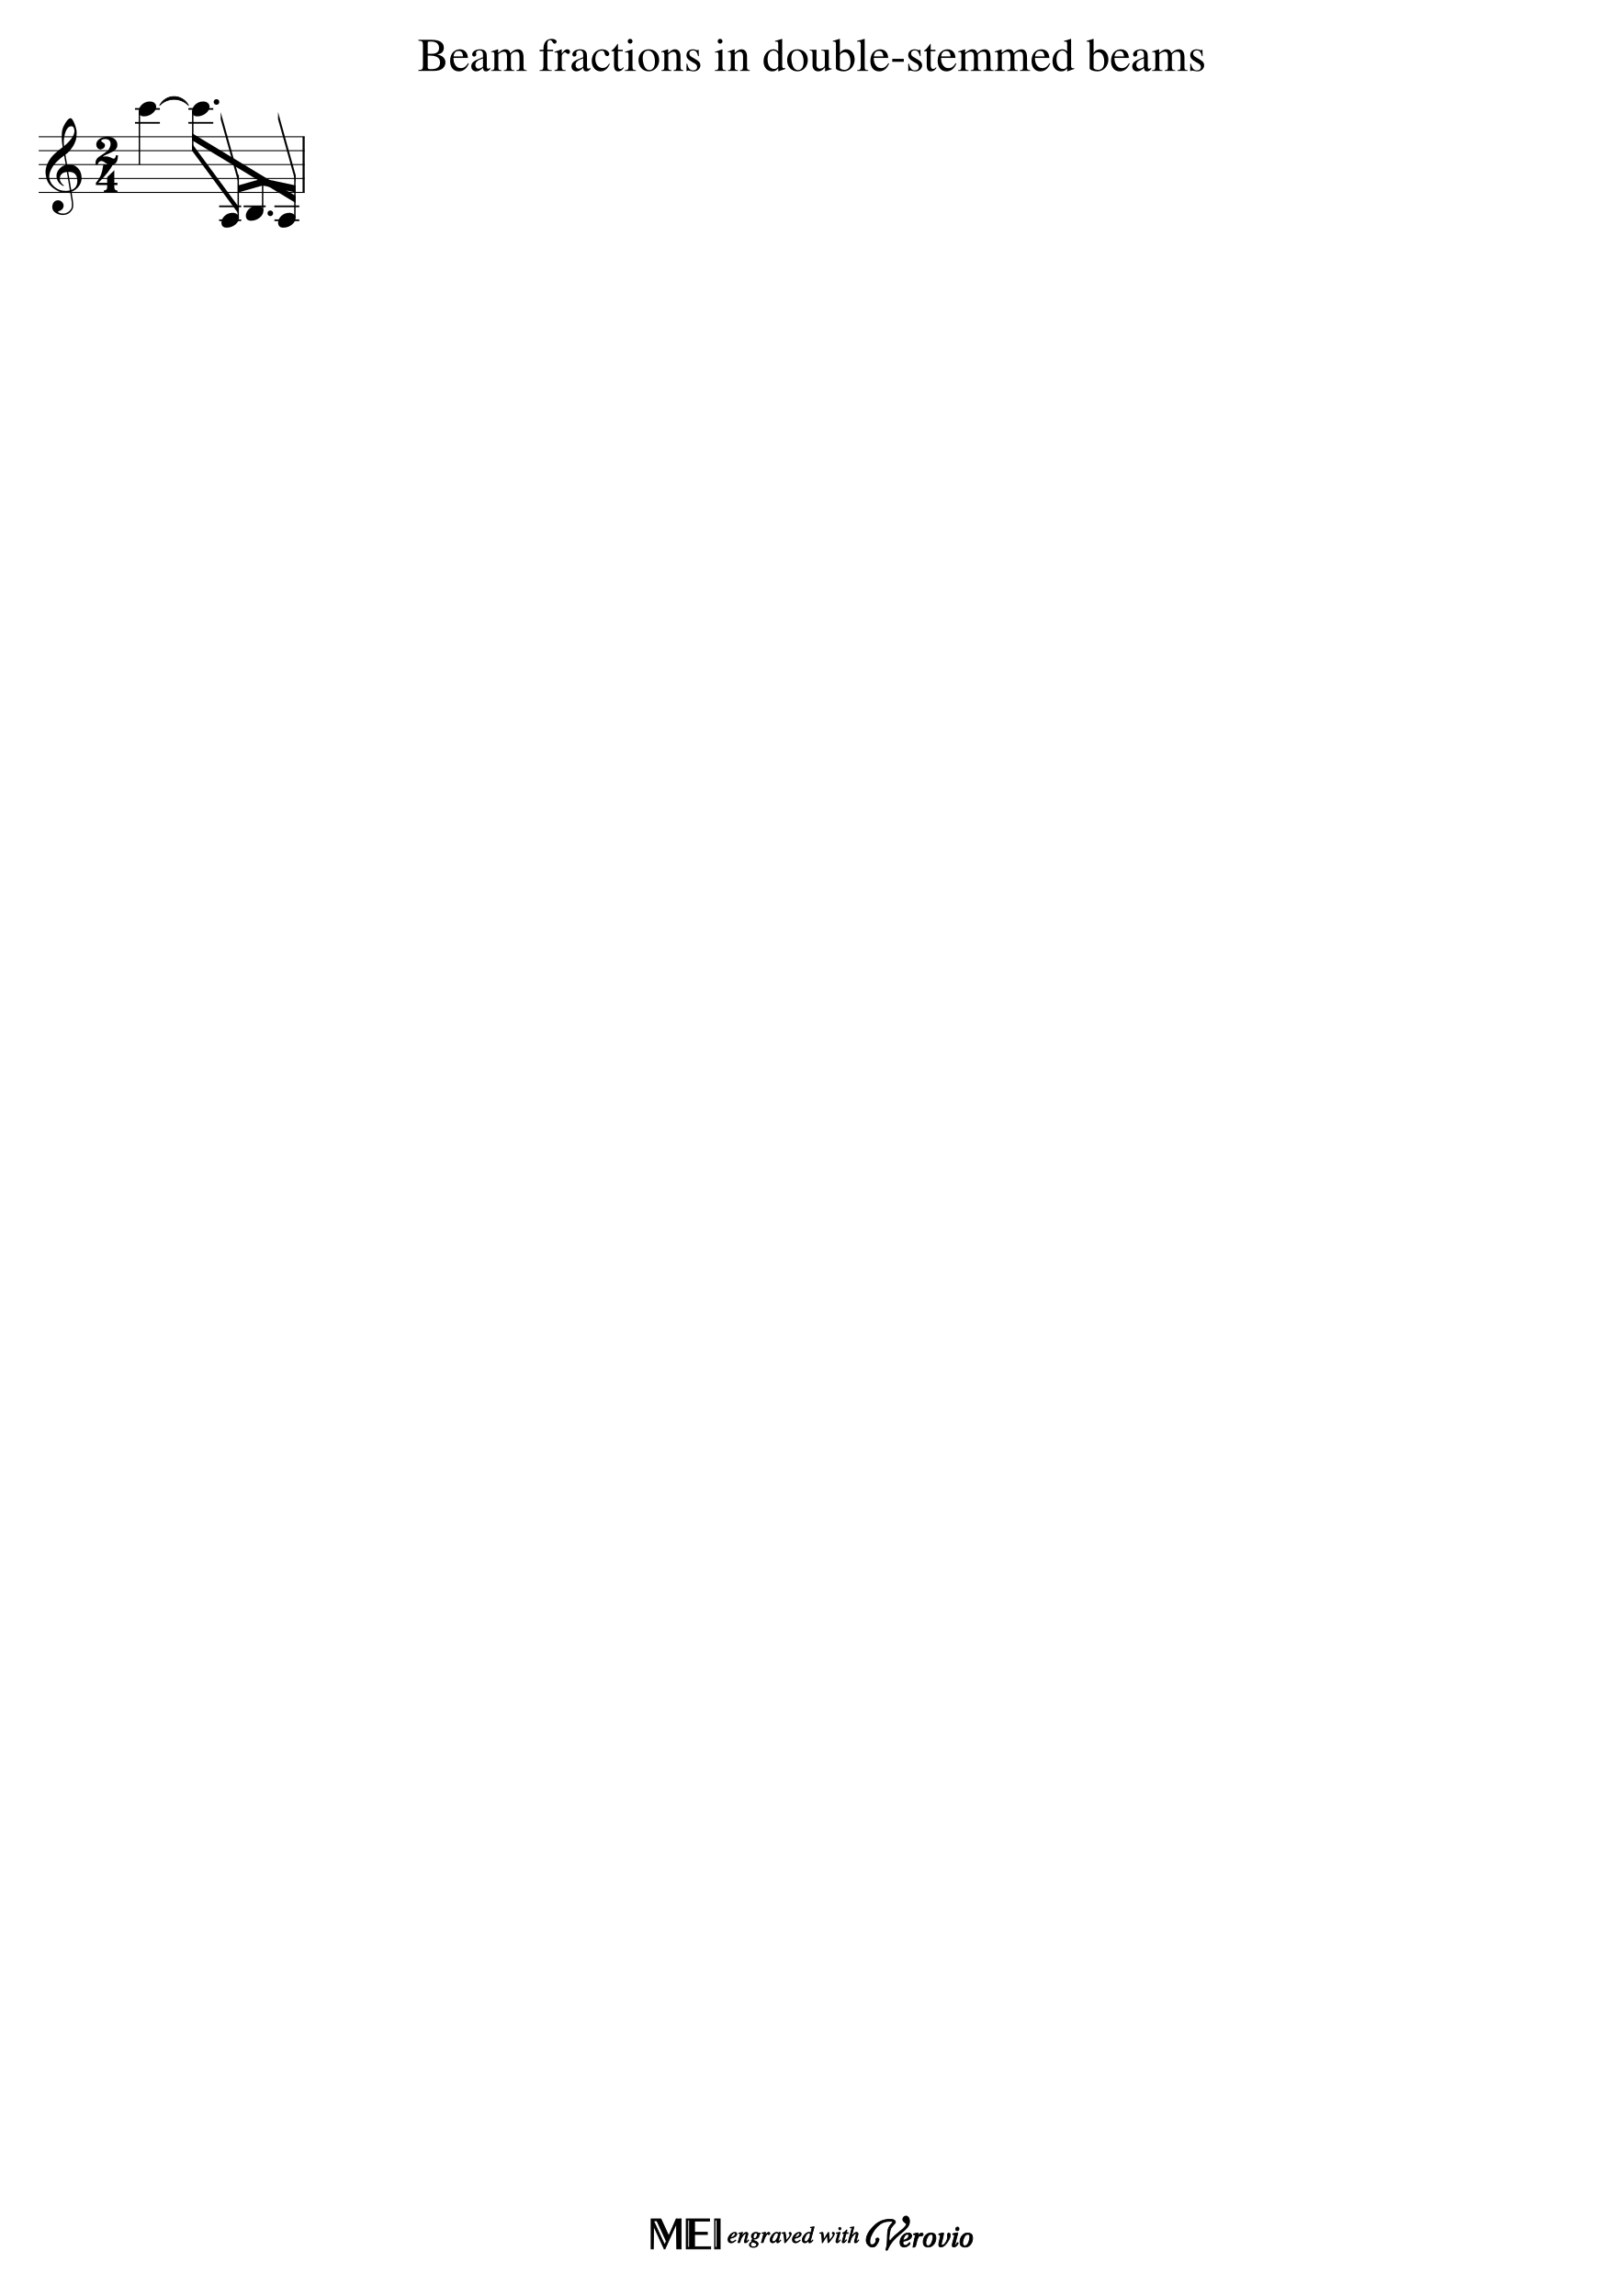
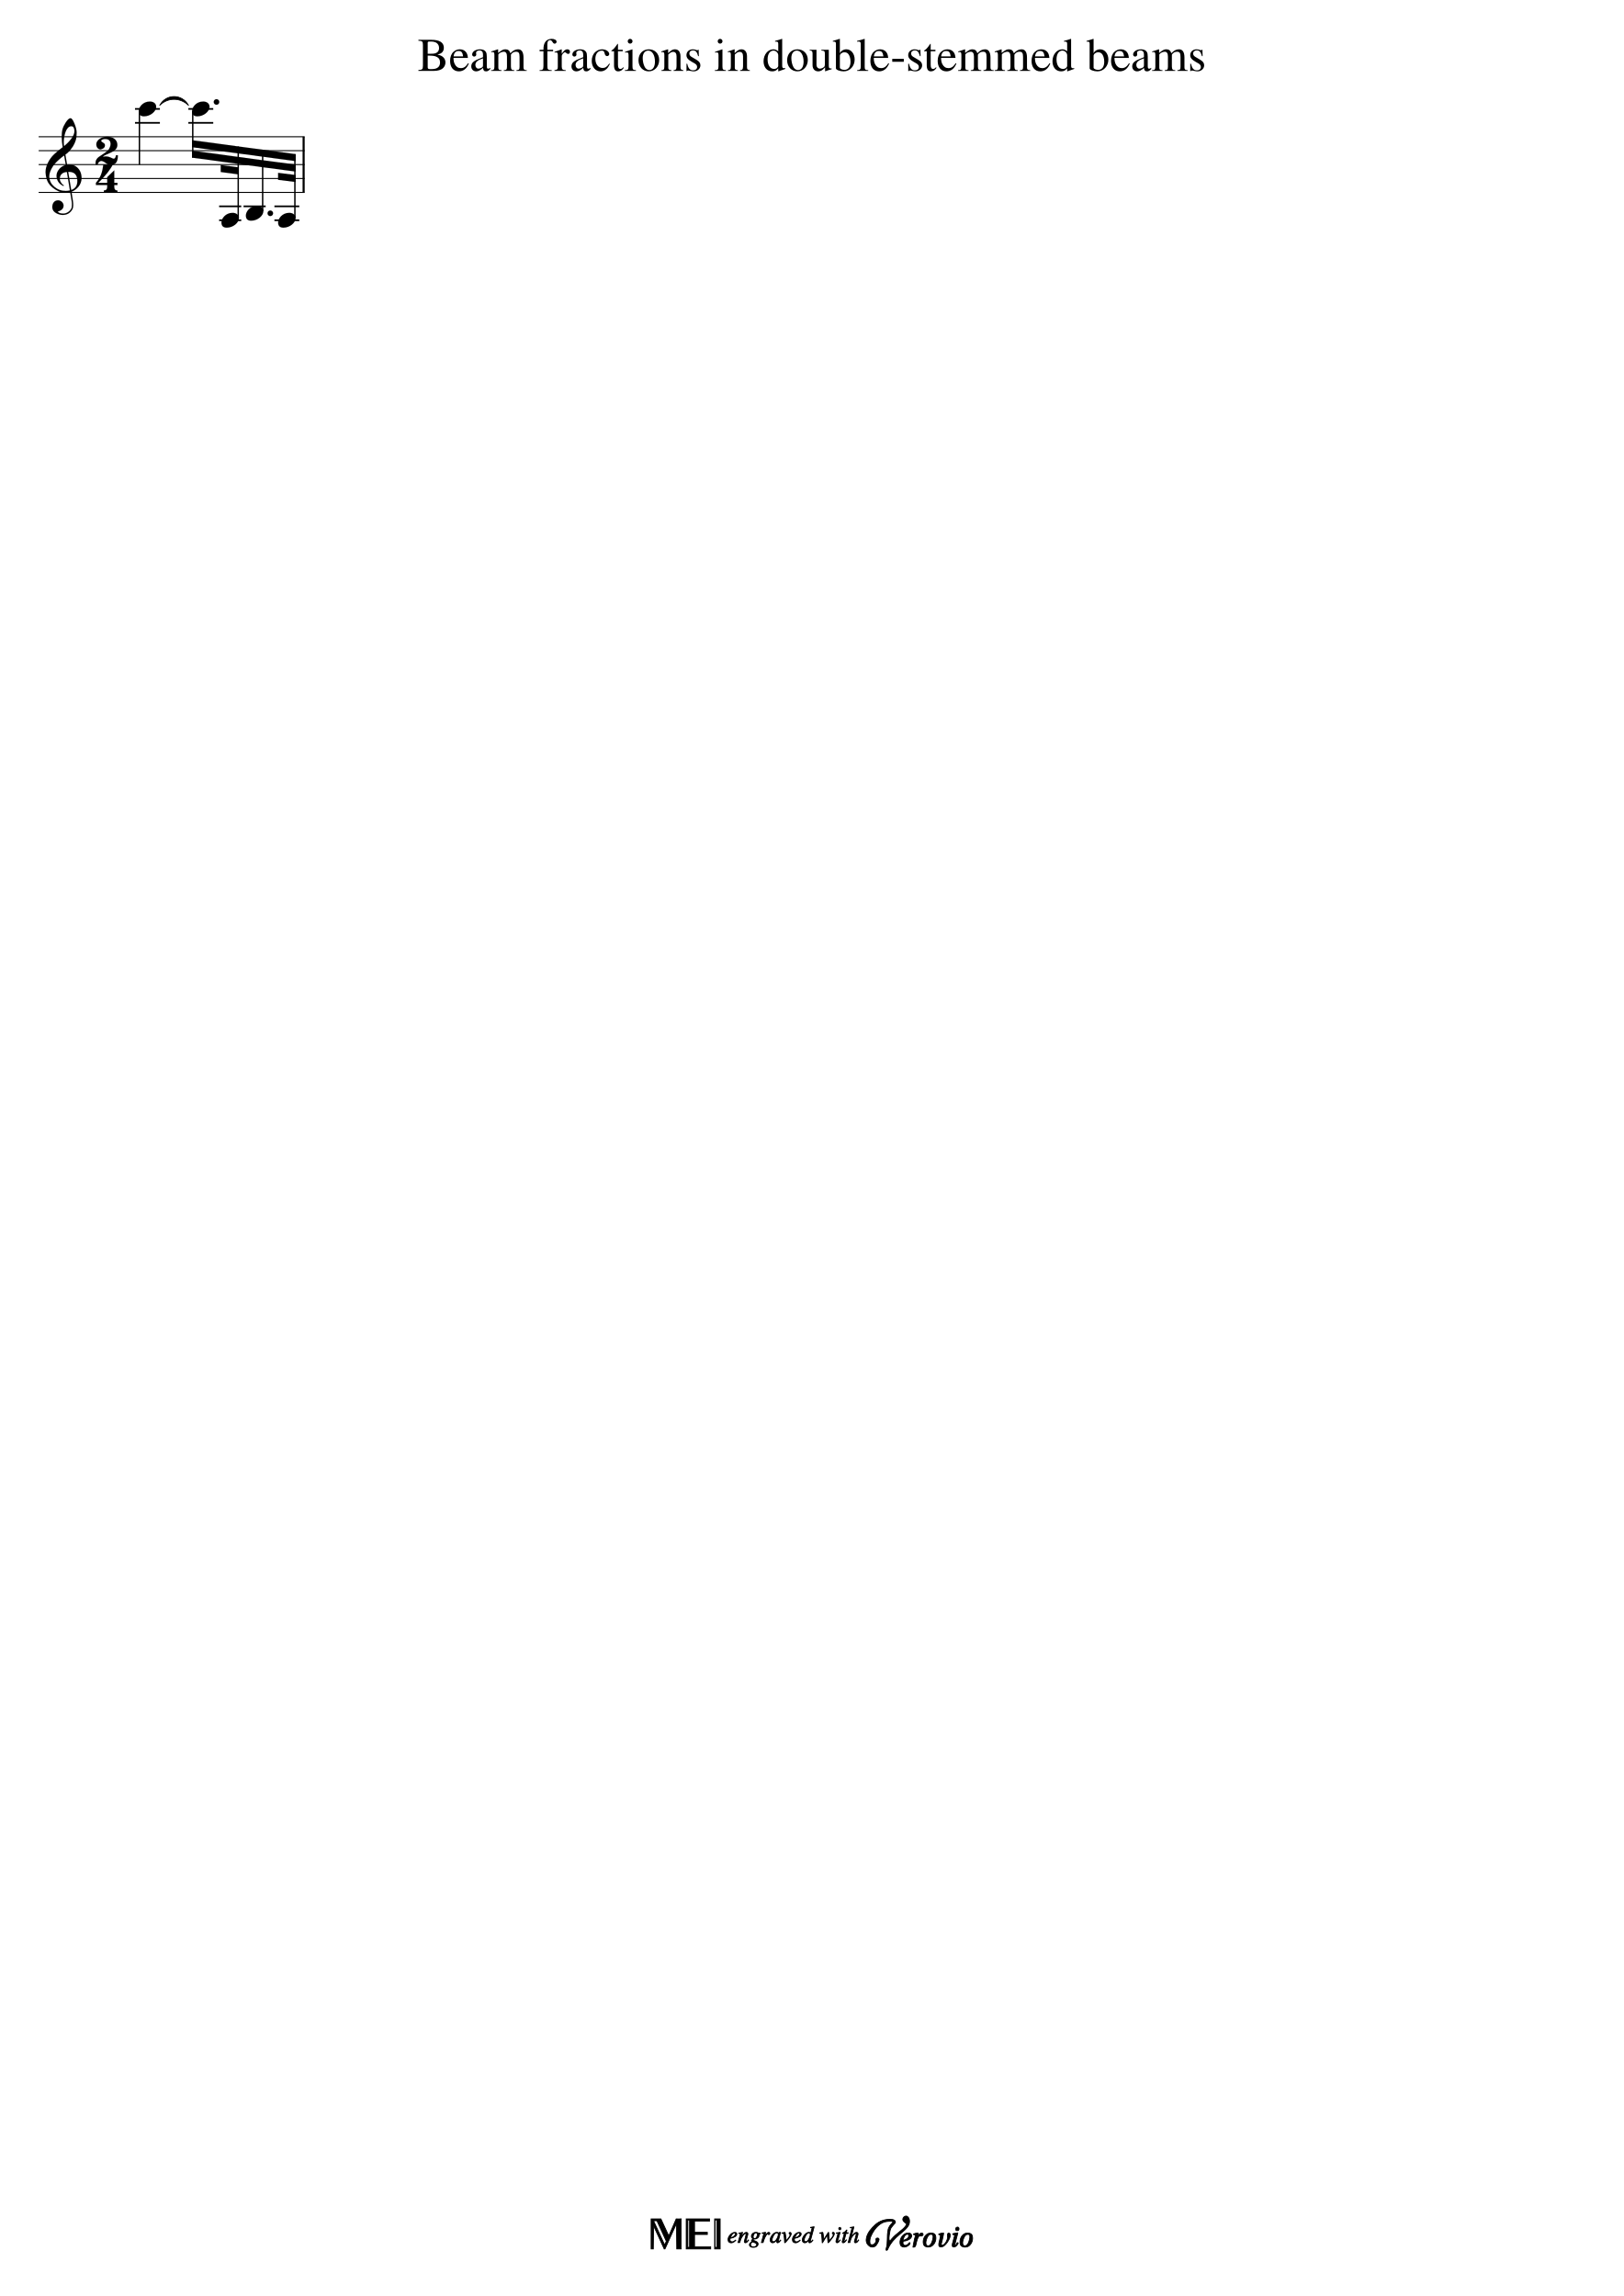
<svg xmlns="http://www.w3.org/2000/svg" xmlns:xlink="http://www.w3.org/1999/xlink" width="2100px" height="2970px" version="1.1" overflow="visible" id="docid">
  <defs>
    <g id="E050-docid">
      <path transform="scale(1,-1)" d="M441 -245c-23 -4 -48 -6 -76 -6c-59 0 -102 7 -130 20c-88 42 -150 93 -187 154c-26 44 -43 103 -48 176c0 6 -1 13 -1 19c0 54 15 111 45 170c29 57 65 106 110 148s96 85 153 127c-3 16 -8 46 -13 92c-4 43 -5 73 -5 89c0 117 16 172 69 257c34 54 64 82 89 82 c21 0 43 -30 69 -92s39 -115 41 -159v-15c0 -109 -21 -162 -67 -241c-13 -20 -63 -90 -98 -118c-13 -9 -25 -19 -37 -29l31 -181c8 1 18 2 28 2c58 0 102 -12 133 -35c59 -43 92 -104 98 -184c1 -7 1 -15 1 -22c0 -123 -87 -209 -181 -248c8 -57 17 -110 25 -162 c5 -31 6 -58 6 -80c0 -30 -5 -53 -14 -70c-35 -64 -88 -99 -158 -103c-5 0 -11 -1 -16 -1c-37 0 -72 10 -108 27c-50 24 -77 59 -80 105v11c0 29 7 55 20 76c18 28 45 42 79 44h6c49 0 93 -42 97 -87v-9c0 -51 -34 -86 -105 -106c17 -24 51 -36 102 -36c62 0 116 43 140 85 c9 16 13 41 13 74c0 20 -1 42 -5 67c-8 53 -18 106 -26 159zM461 939c-95 0 -135 -175 -135 -286c0 -24 2 -48 5 -71c50 39 92 82 127 128c40 53 60 100 60 140v8c-4 53 -22 81 -55 81h-2zM406 119l54 -326c73 25 110 78 110 161c0 7 0 15 -1 23c-7 95 -57 142 -151 142h-12 zM382 117c-72 -2 -128 -47 -128 -120v-7c2 -46 43 -99 75 -115c-3 -2 -7 -5 -10 -10c-70 33 -116 88 -123 172v11c0 68 44 126 88 159c23 17 49 29 78 36l-29 170c-21 -13 -52 -37 -92 -73c-50 -44 -86 -84 -109 -119c-45 -69 -67 -130 -67 -182v-13c5 -68 35 -127 93 -176 s125 -73 203 -73c25 0 50 3 75 9c-19 111 -36 221 -54 331z" />
    </g>
    <g id="E082-docid">
      <path transform="scale(1,-1)" d="M124 -185c-18 0 -55 -14 -65 -65h-36l-3 30c0 25 6 45 18 63c11 19 22 30 39 43l121 82l37 29c15 11 27 29 38 54c12 24 18 47 18 70c0 40 -19 88 -94 88c-25 0 -32 0 -50 -8c-14 -5 -23 -12 -26 -22c3 -9 7 -15 10 -18l24 -17c12 -7 17 -11 27 -21c5 -7 7 -16 7 -27 c0 -12 0 -57 -79 -74c-30 0 -76 26 -76 94c0 66 81 135 197 135c72 0 181 -32 181 -150c0 -53 -32 -95 -113 -133l-91 -41c-26 -11 -45 -23 -57 -37l49 7c84 0 115 -41 148 -41c20 0 33 20 39 61h35c0 -152 -68 -168 -114 -168c-17 0 -65 0 -79 7h10l-28 17 c-49 37 -69 40 -87 42z" />
    </g>
    <g id="E084-docid">
      <path transform="scale(1,-1)" d="M20 -78c84 97 114 180 134 329h170c-13 -32 -82 -132 -99 -151l-84 -97c-33 -36 -59 -63 -80 -81h162v102l127 123v-225h57v-39h-57v-34c0 -43 19 -65 57 -65v-34h-244v36c48 0 60 26 60 70v27h-203v39z" />
    </g>
    <g id="E0A4-docid">
      <path transform="scale(1,-1)" d="M0 -39c0 68 73 172 200 172c66 0 114 -37 114 -95c0 -84 -106 -171 -218 -171c-64 0 -96 30 -96 94z" />
    </g>
  </defs>
  <style type="text/css">#docid g.ending, #docid g.fing, #docid g.reh, #docid g.tempo {font-weight:bold;}#docid g.dir, #docid g.dynam, #docid g.mNum {font-style:italic;}#docid g.label {font-weight:normal;}#docid ellipse, #docid path, #docid polygon, #docid polyline, #docid rect {stroke:currentColor}</style>
  <svg class="definition-scale" color="black" font-family="Times, serif" viewBox="0 0 21000 29700">
    <g class="page-margin" transform="translate(500, 500)">
      <g id="iJ6YNS9" class="mdiv pageMilestone" />
      <g id="j6ERYJ7" class="score pageMilestone" />
      <g id="u177CCYI" class="system">
        <g id="w1TIGB6S" class="section systemMilestone" />
        <g id="n1V987CS" class="measure">
          <g id="o1RTEB7A" class="staff">
            <path d="M0 1269 L3440 1269" stroke-width="13" />
            <path d="M0 1449 L3440 1449" stroke-width="13" />
            <path d="M0 1629 L3440 1629" stroke-width="13" />
            <path d="M0 1809 L3440 1809" stroke-width="13" />
            <path d="M0 1989 L3440 1989" stroke-width="13" />
            <g id="u1YUNY77" class="clef">
              <use xlink:href="#E050-docid" transform="translate(90, 1809) scale(0.72, 0.72)" />
            </g>
            <g id="w3VKWOU" class="keySig" />
            <g id="y1POYW2J" class="meterSig">
              <use xlink:href="#E082-docid" transform="translate(721, 1449) scale(0.72, 0.72)" />
              <use xlink:href="#E084-docid" transform="translate(726, 1809) scale(0.72, 0.72)" />
            </g>
            <g class="ledgerLines above">
              <path d="M1246 1089 L1568 1089" stroke-width="22" />
              <path d="M1936 1089 L2258 1089" stroke-width="22" />
              <path d="M1246 909 L1568 909" stroke-width="22" />
              <path d="M1936 909 L2258 909" stroke-width="22" />
            </g>
            <g class="ledgerLines below">
              <path d="M2334 2169 L2620 2169" stroke-width="22" />
              <path d="M2650 2169 L2936 2169" stroke-width="22" />
              <path d="M3049 2169 L3371 2169" stroke-width="22" />
              <path d="M2334 2349 L2620 2349" stroke-width="22" />
              <path d="M3049 2349 L3371 2349" stroke-width="22" />
            </g>
            <g id="p1KEW28H" class="layer">
              <g id="note-L5F1" class="note">
                <g class="notehead">
                  <use xlink:href="#E0A4-docid" transform="translate(1294, 909) scale(0.72, 0.72)" />
                </g>
                <g id="a1QJ4FU1" class="stem">
                  <path d="M1303 937 L1303 1629" stroke-width="18" />
                </g>
              </g>
              <g id="r1PB2UON" class="beam">
-                 <polygon points="1984,1224 3323,2034 3323,2124 1984,1314" />
-                 <polygon points="1984,1359 2581,2169 2581,2259 1984,1449" />
-                 <polygon points="2581,1899 2897,1809 2897,1899 2581,1989" />
-                 <polygon points="2897,1809 3323,1899 3323,1989 2897,1899" />
-                 <polygon points="2355,954 2581,1764 2581,1854 2355,1044" />
-                 <polygon points="3097,954 3323,1764 3323,1854 3097,1044" />
+                 <polygon points="1984,1314 3323,1494 3323,1584 1984,1404" />
+                 <polygon points="1984,1449 2581,1530 2581,1620 1984,1539" />
+                 <polygon points="2581,1530 2897,1573 2897,1663 2581,1620" />
+                 <polygon points="2897,1573 3323,1629 3323,1719 2897,1663" />
+                 <polygon points="2355,1635 2581,1665 2581,1755 2355,1725" />
+                 <polygon points="3097,1736 3323,1764 3323,1854 3097,1826" />
                <g id="note-L6F1" class="note">
                  <g class="notehead">
                    <use xlink:href="#E0A4-docid" transform="translate(1984, 909) scale(0.72, 0.72)" />
                  </g>
                  <g id="c1IEYM10" class="dots">
                    <ellipse cx="2300" cy="819" rx="36" ry="36" />
                  </g>
                  <g id="b1XSZE2H" class="stem">
-                     <path d="M1993 937 L1993 1449" stroke-width="18" />
+                     <path d="M1993 937 L1993 1539" stroke-width="18" />
                  </g>
                </g>
                <g id="t17CCI2Q" class="note">
                  <g class="notehead">
                    <use xlink:href="#E0A4-docid" transform="translate(2364, 2349) scale(0.72, 0.72)" />
                  </g>
                  <g id="dIZDUHE" class="stem">
-                     <path d="M2581 2321 L2581 1764" stroke-width="18" />
+                     <path d="M2581 2321 L2581 1395" stroke-width="18" />
                  </g>
                </g>
                <g id="u14YPAFV" class="note">
                  <g class="notehead">
                    <use xlink:href="#E0A4-docid" transform="translate(2680, 2259) scale(0.72, 0.72)" />
                  </g>
                  <g id="f1BEGS43" class="dots">
                    <ellipse cx="2996" cy="2259" rx="36" ry="36" />
                  </g>
                  <g id="e1EHME80" class="stem">
-                     <path d="M2897 2231 L2897 1809" stroke-width="18" />
+                     <path d="M2897 2231 L2897 1438" stroke-width="18" />
                  </g>
                </g>
                <g id="v1G2UCBM" class="note">
                  <g class="notehead">
                    <use xlink:href="#E0A4-docid" transform="translate(3097, 2349) scale(0.72, 0.72)" />
                  </g>
                  <g id="gETMZTA" class="stem">
-                     <path d="M3314 2321 L3314 1764" stroke-width="18" />
+                     <path d="M3314 2321 L3314 1494" stroke-width="18" />
                  </g>
                </g>
              </g>
            </g>
          </g>
          <g id="w1I5DK26" class="tie">
            <path d="M1565,864 C1645,710 1856,710 1939,864 C1831,759 1670,759 1565,864" stroke-width="9" stroke-linecap="round" stroke-linejoin="round" />
          </g>
          <g id="m1HYDLDV" class="barLine">
            <path d="M3427 1269 L3427 1989" stroke-width="27" />
          </g>
        </g>
        <g id="g17JWEWV" class="systemMilestoneEnd w1TIGB6S" />
      </g>
      <g id="h11BYRB0" class="pageMilestoneEnd j6ERYJ7" />
      <g id="iEPNT2P" class="pageMilestoneEnd iJ6YNS9" />
      <g id="p6KLLMO" class="pgHead autogenerated">
        <text font-size="0px">
          <tspan id="q4CA8UL" class="rend" x="10000" y="417" text-anchor="middle">
            <tspan id="r10DL3CR" class="rend">
              <tspan id="s1IC15RP" class="text">
                <tspan font-size="607px">Beam fractions in double-stemmed beams</tspan>
              </tspan>
            </tspan>
          </tspan>
        </text>
      </g>
      <g id="j180F7IU" class="pgFoot autogenerated">
        <g id="k1JVOWO3" class="fig">
          <g class="svg" transform="translate(7750, 28099) scale(10, 10)">
            <g>
              <path fill="#000000" d="M 17.113,49.265 V 10.368 h 12.697 c 3.289,7.337 6.713,14.61 10.127,21.889 3.42,-7.485 6.256,-14.205 9.589,-21.91 2.436,0.104 4.317,0.085 6.484,-0.058 V 49.264 H 50.274 C 50.145,38.356 50.016,27.448 49.887,16.54 45.003,27.315 39.967,38.434 35.084,49.209 34.679,49.344 34.427,49.136 34.022,49.271 29.466,39.331 24.91,29.391 20.354,19.451 20.224,29.389 20.095,39.327 19.965,49.264 H 17.113 Z M 36.754,39.325 C 32.721,30.513 28.688,21.701 24.655,12.889 22.531,12.751 22.657,12.71 20.714,12.814 v 0.966 c 4.613,9.998 9.609,20.749 13.873,30.082 0.722,-1.513 1.445,-3.025 2.167,-4.538 z m 25.738,9.94 c 0,-12.966 0,-25.931 0,-38.897 10.084,0 20.169,0 30.253,0 0,0.96 0,1.921 0,2.881 -6.483,0 -12.966,0 -19.448,0 0,4.802 0,9.604 0,14.406 5.522,0 11.045,0 16.567,0 0,0.96 0,1.921 0,2.881 -5.522,0 -11.045,0 -16.567,0 0,5.282 0,10.565 0,15.847 6.963,0 13.926,0 20.889,0 0,0.96 0,1.921 0,2.881 -10.565,0 -21.129,0 -31.694,0 z m 4.322,-2.161 c 0,-11.765 0,-23.53 0,-35.295 -0.72,0 -1.441,0 -2.161,0 0,11.765 0,23.53 0,35.295 0.72,0 1.441,0 2.161,0 z m 32.414,2.161 c 0,-12.966 0,-25.931 0,-38.897 2.401,0 4.802,0 7.203,0 0,12.966 0,25.931 0,38.897 -2.401,0 -4.802,0 -7.203,0 z m 2.881,-2.161 c 0,-11.765 0,-23.53 0,-35.295 -0.72,0 -1.441,0 -2.161,0 0,11.765 0,23.53 0,35.295 0.72,0 1.441,0 2.161,0 z" />
              <path fill="#000000" d="m 346.3,6.7 c -3.1,0.5 -4.9,4.4 -2.7,6.8 1.2,1.4 2.7,2.4 4.1,3.5 -2.4,5.3 -7.7,8.3 -11.9,12.1 -3.7,2.8 -7,6.2 -9.7,9.9 -2.2,-0.8 -0.915,-7.719 -0.627,-9.5 0.288,-1.781 0.727,-6.4 2.927,-8.7 1.3,-1.9 3,-3.5 4.5,-5.2 1.2,-3.4 -3.2,-4.9 -5.8,-4.6 -7.3,-0.5 -14.6,2 -20,6.8 -5,4.6 -10,10.1 -11.5,17 -0.9,3.5 -0.2,7.5 2.8,9.9 2.5,2.8 7.4,2.9 9.8,-0.2 1.7,-2.3 3.2,-4.8 3.8,-7.6 -0.1,-2.6 -4.4,-2.3 -4.3,0.2 1.2,2.4 -0.9,4.7 -2.7,6.2 -1.7,0.9 -4.7,0.7 -4.8,-1.7 -1,-5.8 2.1,-11.3 5.2,-16.1 4,-5.8 9.8,-11.2 17.2,-11.8 1.6,0 8.1,-1.2 6.8,1.4 -2.8,2.8 -5.6,6.1 -6,10.3 -1.6,7.7 0.1,15.7 -2.3,23.2 -1.1,3.9 2,2.6 2.5,0.2 3.3,-7.4 8.9,-13.4 15.1,-18.5 4.2,-3.9 9.5,-7.1 11.9,-12.6 1.3,-3.6 1.2,-9 -2.7,-10.9 -0.504,-0.177 -1.07,-0.165 -1.6,-0.1 z m 66,14.5 c -2,0.8 -1.8,4.9 0.8,4.4 3.4,0.4 2.9,-6.2 -0.8,-4.4 z m 0.6,7.3 c -1.3,0.5 -7.6,0.5 -5.4,2.2 4,-0.3 0.7,4.5 0.6,6.7 -0.4,2.9 -2.4,5.9 -1.2,8.8 2.7,1.7 5.6,-0.8 6.8,-3.2 1.6,-1.4 -0.5,-3 -1.2,-0.9 -0.4,0.8 -2.4,3.5 -2.6,1.8 1.1,-5 2.7,-9.9 3.9,-14.9 l -0.1,-0.5 h -0.9 z m -65.1,0.2 c -6.5,1.6 -10.5,9.5 -8.2,15.7 2.1,3.4 7.4,2.9 10.1,0.4 2,-0.2 3.6,-5.3 1,-3.4 -1.4,2 -4,4.2 -6.5,2.8 -2.2,-1.9 -1.9,-5.7 1.7,-5.3 3.1,-0.9 6.9,-2.1 8.1,-5.5 0.9,-2.7 -1.6,-5.2 -4.3,-4.8 h -1.1 -0.7 z m 13.6,0 c -2.2,0 -8.5,1.8 -2.9,2.3 0.9,1.9 -1,4.9 -1.1,7.2 -0.5,2.9 -1.4,5.7 -1.7,8.7 3.7,0.7 3.8,-2.6 4.4,-5.3 0.9,-3.3 1.6,-7 4.1,-9.5 2.4,1.6 6.8,-0.7 3.7,-3.4 -2.9,-0.5 -4.8,2.4 -6.2,4.3 0,-1.2 2.4,-5 -0.2,-4.3 z m 15.8,0 c -6.4,1.3 -9.6,9.1 -7.7,14.9 1.9,4 7.7,3.9 11,1.7 4.1,-3 6,-8.9 4.4,-13.7 -1.3,-3 -4.8,-3.2 -7.6,-3 z m 17,0 c -2.3,0 -8.8,1.9 -3,2.4 0.4,2.5 -1,5.7 -1.4,8.4 -0.7,2.4 -1.8,7.5 2.1,7.2 3.8,-0.1 6.5,-3.5 8.5,-6.3 2,-3.2 4.5,-7 3.3,-10.9 -3.7,-3 -3.6,2.6 -3.1,5.1 -0.7,3.8 -2.7,7.9 -6.2,9.8 -3.6,0.6 -1,-4.3 -0.8,-6.1 0.6,-3.2 1.6,-6.3 1.9,-9.5 h -1.1 z m 30.6,0 c -6.3,1.2 -9.5,8.9 -7.8,14.7 1.5,4 7.2,4.2 10.5,2.4 4.6,-2.8 6.6,-9.3 4.8,-14.3 -1.4,-2.8 -4.8,-3 -7.5,-2.8 z m -75.4,1.7 c 2.1,1.5 0.2,4.7 -1.6,5.7 -1.1,0.4 -5.5,3.4 -4.6,0.7 0.8,-2.7 2.2,-6.2 5.3,-6.6 l 0.9,0.1 z m 30.8,0 c 2.6,1.5 1.3,5.2 0.8,7.6 -0.8,2.7 -1.9,5.9 -4.7,7.1 -5.1,0.8 -4,-5.8 -2.8,-8.8 1,-2.8 3,-6.8 6.7,-5.8 z m 47.1,-0.1 c 2.9,0.7 2,4.7 1.5,6.8 -0.7,3 -1.8,6.7 -5,8 -4.7,0.8 -4,-5.1 -3,-7.9 0.9,-3 2.7,-7.3 6.5,-6.8 z" />
              <g>
                <path d="m 116.566,37.118 q 0,-3.252 2.93,-6.299 2.9,-3.047 5.991,-3.047 1.143,0 1.816,0.527 0.674,0.527 0.674,1.567 0,2.109 -2.476,3.618 -2.461,1.494 -5.186,1.831 l -0.835,0.103 q -0.19,0.601 -0.264,0.967 -0.073,0.352 -0.073,0.894 0,1.289 0.835,2.007 0.85,0.718 2.007,0.718 1.099,0 2.329,-0.732 0.703,-0.425 2.036,-1.523 l 0.381,0.337 q -0.659,0.835 -1.89,1.714 -2.183,1.567 -4.38,1.567 -1.553,0 -2.725,-1.099 -1.172,-1.099 -1.172,-3.149 z m 3.12,-2.358 q 2.798,-0.41 4.556,-1.963 Q 126,31.229 126,29.691 q 0,-0.557 -0.264,-0.879 -0.264,-0.337 -0.776,-0.337 -0.952,0 -1.875,0.82 -0.908,0.806 -1.641,1.831 -0.776,1.201 -1.23,2.3 -0.249,0.586 -0.527,1.333 z" />
                <path d="m 129.472,41 2.534,-9.053 q 0.322,-1.143 0.366,-1.377 0.059,-0.249 0.059,-0.527 0,-0.425 -0.249,-0.659 -0.234,-0.249 -0.938,-0.249 -0.176,0 -0.352,0.029 -0.161,0.015 -0.366,0.044 v -0.498 q 0.952,-0.146 1.348,-0.22 0.41,-0.073 0.879,-0.176 l 2.622,-0.571 q 0.088,0.059 0.117,0.132 l -1.948,6.299 q 1.787,-2.739 2.988,-4.072 2.109,-2.358 3.779,-2.358 0.645,0 1.113,0.249 0.894,0.483 0.894,1.743 0,0.352 -0.073,0.732 -0.073,0.381 -0.19,0.82 l -1.919,7.017 q -0.059,0.22 -0.132,0.542 -0.073,0.308 -0.073,0.439 0,0.22 0.103,0.396 0.103,0.176 0.337,0.176 0.381,0 0.879,-0.439 0.498,-0.454 1.626,-1.919 l 0.425,0.381 q -1.201,1.626 -1.904,2.285 -1.201,1.157 -2.3,1.157 -0.498,0 -0.967,-0.322 -0.454,-0.337 -0.454,-1.201 0,-0.249 0.029,-0.527 0.044,-0.278 0.103,-0.483 l 1.846,-7.119 q 0.146,-0.586 0.19,-0.952 0.059,-0.381 0.059,-0.542 0,-0.352 -0.176,-0.601 -0.161,-0.264 -0.586,-0.264 -1.099,0 -2.769,1.992 -0.981,1.187 -1.992,2.827 -0.776,1.274 -1.23,2.49 Q 132.709,37.821 131.742,41 Z" />
                <path d="m 149.13,33.5 q 0,0.908 0.278,1.45 0.469,0.894 1.685,0.894 1.318,0 2.344,-1.67 1.04,-1.685 1.04,-3.706 0,-0.967 -0.425,-1.509 -0.425,-0.557 -1.274,-0.557 -1.641,0 -2.651,1.743 -0.996,1.743 -0.996,3.354 z m 0.513,13.066 q 1.743,0 2.886,-0.835 1.157,-0.835 1.157,-1.992 0,-0.879 -0.601,-1.479 -0.322,-0.322 -1.04,-0.688 -0.601,-0.293 -2.036,-0.835 -1.421,-0.557 -1.641,-0.557 -0.381,0 -1.479,1.011 -1.099,1.025 -1.099,2.314 0,1.948 1.685,2.681 0.879,0.381 2.168,0.381 z m -5.479,-2.681 q 0,-1.099 0.835,-2.095 0.85,-0.981 2.681,-1.963 -0.366,-0.234 -0.601,-0.483 -0.234,-0.264 -0.234,-0.688 0,-0.601 0.835,-1.377 0.469,-0.439 1.523,-1.157 -0.938,-0.352 -1.611,-0.996 -0.82,-0.864 -0.82,-2.241 0,-2.212 1.729,-3.677 1.729,-1.465 4.277,-1.465 1.333,0 2.256,0.425 0.923,0.41 1.084,0.688 h 1.978 v 1.172 h -1.494 q 0.088,0.322 0.132,0.586 0.044,0.264 0.044,0.747 0,2.373 -1.846,3.735 -1.831,1.362 -3.955,1.362 -0.22,0 -0.41,-0.015 -0.19,-0.029 -0.469,-0.088 -0.22,0 -0.601,0.425 -0.396,0.425 -0.396,0.762 0,0.498 3.223,1.699 3.208,1.216 3.208,3.56 0,1.758 -1.611,3.076 -1.611,1.333 -4.863,1.333 -2.256,0 -3.574,-0.967 -1.318,-0.967 -1.318,-2.358 z" />
                <path d="m 165.038,27.67 q 0.132,0 0.176,0.088 0.059,0.073 0.059,0.176 -0.015,0.146 -0.029,0.22 l -1.465,5.669 0.322,-0.63 q 1.055,-2.065 2.461,-3.765 1.421,-1.714 2.695,-1.714 0.688,0 1.055,0.454 0.381,0.454 0.381,1.04 0,0.659 -0.381,1.099 -0.366,0.425 -1.025,0.425 -0.454,0 -0.688,-0.176 -0.234,-0.176 -0.366,-0.41 l -0.176,-0.322 q -0.059,-0.088 -0.146,-0.132 -0.073,-0.059 -0.19,-0.059 -0.571,0 -1.655,1.597 -1.069,1.597 -1.919,3.457 -0.513,1.128 -1.143,2.988 Q 162.606,38.847 161.947,41 h -2.256 l 2.432,-8.818 q 0.205,-0.762 0.322,-1.362 0.132,-0.601 0.132,-0.981 0,-0.439 -0.22,-0.674 -0.22,-0.234 -0.762,-0.234 -0.176,0 -0.439,0.029 -0.264,0.029 -0.63,0.073 v -0.483 l 0.586,-0.117 q 1.143,-0.234 2.49,-0.498 1.362,-0.264 1.436,-0.264 z" />
                <path d="m 181.518,30.424 q 0,-1.055 -0.483,-1.553 -0.483,-0.498 -1.172,-0.498 -2.388,0 -4.438,3.662 -1.802,3.223 -1.802,5.552 0,1.172 0.498,1.714 0.513,0.527 1.26,0.527 2.212,0 4.263,-3.56 1.875,-3.237 1.875,-5.845 z m -1.831,-2.71 q 1.157,0 1.787,0.601 0.337,0.322 0.527,0.85 l 0.073,0.205 0.322,-1.113 q 0.059,-0.19 0.103,-0.249 0.044,-0.073 0.205,-0.088 l 1.655,-0.19 q 0.132,0 0.146,0.059 0.029,0.044 0,0.176 -0.059,0.19 -0.088,0.308 -0.029,0.103 -0.088,0.308 l -1.348,5.244 q -0.439,1.714 -0.747,2.959 -0.542,2.256 -0.542,2.578 0,0.205 0.103,0.308 0.117,0.088 0.278,0.088 0.132,0 0.278,-0.088 0.161,-0.088 0.381,-0.264 l 0.249,-0.205 q 0.117,-0.103 0.264,-0.234 0.146,-0.146 0.352,-0.352 l 0.908,-0.938 0.352,0.308 q -1.523,1.948 -2.446,2.651 -0.923,0.688 -1.758,0.688 -0.542,0 -0.85,-0.381 -0.293,-0.381 -0.293,-0.952 0,-0.527 0.19,-1.509 0.205,-0.996 0.396,-1.67 -0.264,0.439 -0.894,1.289 -0.615,0.835 -1.523,1.626 -1.069,0.952 -2.051,1.348 -0.762,0.264 -1.465,0.264 -1.187,0 -2.153,-0.967 -0.967,-0.981 -0.967,-2.769 0,-3.076 2.754,-6.416 2.842,-3.472 5.889,-3.472 z" />
                <path d="m 196.664,27.772 q 0.82,0 1.26,0.586 0.439,0.586 0.439,1.333 0,1.978 -3.911,6.929 -3.706,4.702 -4.438,4.702 -0.22,0 -0.293,-0.601 -0.044,-0.337 -0.044,-1.143 0,-0.981 -0.19,-3.325 -0.19,-2.344 -0.366,-3.472 -0.366,-2.476 -0.718,-3.193 -0.352,-0.718 -1.333,-0.718 -0.161,0 -0.381,0.015 -0.205,0.015 -0.483,0.044 v -0.381 q 0.439,-0.088 1.846,-0.396 1.406,-0.308 1.494,-0.337 l 0.483,-0.146 q 0.205,-0.059 0.322,0.234 0.117,0.278 0.293,1.055 0.557,2.549 0.835,5.024 0.176,1.538 0.352,4.556 l 0.483,-0.513 q 1.509,-1.597 3.018,-3.794 1.509,-2.197 1.509,-3.105 0,-0.454 -0.659,-1.084 -0.659,-0.645 -0.659,-1.172 0,-0.483 0.322,-0.791 0.337,-0.308 0.82,-0.308 z" />
                <path d="m 199.828,37.118 q 0,-3.252 2.93,-6.299 2.9,-3.047 5.991,-3.047 1.143,0 1.816,0.527 0.674,0.527 0.674,1.567 0,2.109 -2.476,3.618 -2.461,1.494 -5.186,1.831 l -0.835,0.103 q -0.19,0.601 -0.264,0.967 -0.073,0.352 -0.073,0.894 0,1.289 0.835,2.007 0.85,0.718 2.007,0.718 1.099,0 2.329,-0.732 0.703,-0.425 2.036,-1.523 l 0.381,0.337 q -0.659,0.835 -1.89,1.714 -2.183,1.567 -4.38,1.567 -1.553,0 -2.725,-1.099 -1.172,-1.099 -1.172,-3.149 z m 3.12,-2.358 q 2.798,-0.41 4.556,-1.963 1.758,-1.567 1.758,-3.105 0,-0.557 -0.264,-0.879 -0.264,-0.337 -0.776,-0.337 -0.952,0 -1.875,0.82 -0.908,0.806 -1.641,1.831 -0.776,1.201 -1.23,2.3 -0.249,0.586 -0.527,1.333 z" />
                <path d="m 215.238,37.602 q 0,0.894 0.41,1.567 0.41,0.659 1.392,0.659 2.095,0 4.028,-3.369 1.816,-3.164 1.816,-5.991 0,-0.894 -0.293,-1.479 -0.293,-0.586 -1.187,-0.586 -2.227,0 -4.307,3.604 -1.86,3.223 -1.86,5.596 z m 6.006,-9.888 q 1.157,0 1.641,0.557 0.278,0.322 0.439,1.099 l 1.67,-6.006 q 0.073,-0.249 0.088,-0.439 0.029,-0.205 0.029,-0.352 0,-0.571 -0.22,-0.718 -0.205,-0.146 -0.601,-0.146 -0.249,0 -0.469,0.015 -0.205,0.015 -0.557,0.044 v -0.483 q 1.655,-0.22 4.585,-0.762 l 0.132,0.146 -0.029,0.161 -2.812,10.532 -1.919,6.973 q -0.059,0.234 -0.103,0.439 -0.029,0.19 -0.029,0.352 0,0.396 0.19,0.513 0.205,0.117 0.352,0.117 0.425,0 1.201,-0.747 0.454,-0.454 1.245,-1.406 l 0.337,0.322 -0.205,0.308 q -0.542,0.806 -1.392,1.641 -1.509,1.479 -2.71,1.479 -0.396,0 -0.718,-0.176 -0.601,-0.352 -0.601,-1.26 0,-0.308 0.088,-0.981 0.088,-0.674 0.264,-1.465 -1.113,1.699 -2.446,2.783 -1.318,1.084 -2.886,1.084 -1.274,0 -2.227,-0.908 -0.952,-0.908 -0.952,-2.798 0,-3.193 2.93,-6.562 2.915,-3.354 5.684,-3.354 z" />
                <path d="m 254.13,29.53 q 0,1.23 -1.187,3.252 -0.659,1.128 -1.86,2.739 -1.23,1.655 -2.534,3.267 -2.065,2.549 -2.432,2.549 -0.161,0 -0.205,-0.132 -0.044,-0.132 -0.117,-0.894 l -0.864,-9.126 -6.079,9.961 q -0.044,0.088 -0.117,0.117 -0.059,0.029 -0.132,0.029 l -0.205,-0.044 -0.029,-0.132 -0.176,-3.618 q -0.059,-1.216 -0.176,-2.505 -0.103,-1.304 -0.205,-2.256 -0.308,-2.651 -0.659,-3.252 -0.337,-0.601 -1.26,-0.601 -0.176,0 -0.352,0.015 -0.176,0 -0.366,0.029 v -0.425 q 0.601,-0.103 1.143,-0.22 0.557,-0.117 1.216,-0.264 l 1.377,-0.352 q 0.498,0 1.011,4.175 0.278,2.285 0.498,5.2 l 5.757,-9.097 q 0.059,-0.117 0.146,-0.19 0.088,-0.088 0.205,-0.088 0.132,0 0.176,0.088 0.044,0.088 0.059,0.264 l 0.981,10.591 q 0.103,-0.132 1.626,-2.065 1.523,-1.948 1.597,-2.065 1.099,-1.582 1.465,-2.446 0.234,-0.557 0.234,-1.084 0,-0.205 -0.059,-0.381 -0.059,-0.19 -0.278,-0.396 L 251.874,29.75 q -0.19,-0.19 -0.337,-0.41 -0.132,-0.234 -0.132,-0.542 0,-0.366 0.249,-0.747 0.264,-0.381 0.938,-0.381 0.542,0 1.04,0.439 0.498,0.425 0.498,1.421 z" />
                <path d="m 261.176,24.521 q -0.601,0 -1.025,-0.469 -0.425,-0.469 -0.425,-1.128 0,-0.674 0.425,-1.143 0.425,-0.469 1.025,-0.469 0.601,0 1.025,0.469 0.439,0.469 0.439,1.143 0,0.674 -0.439,1.143 -0.425,0.454 -1.025,0.454 z m 0.352,3.208 q 0.088,0.044 0.073,0.117 l -2.959,10.459 q -0.205,0.835 -0.205,0.996 0,0.22 0.088,0.381 0.073,0.176 0.366,0.176 0.498,0 1.318,-0.864 0.483,-0.513 1.187,-1.465 l 0.381,0.322 -0.146,0.205 q -1.099,1.538 -1.816,2.212 -1.128,1.055 -2.197,1.055 -0.63,0 -1.055,-0.527 -0.41,-0.527 -0.41,-1.245 0,-0.425 0.059,-0.732 0.059,-0.322 0.22,-0.938 l 2.051,-7.529 q 0.044,-0.176 0.073,-0.322 0.029,-0.146 0.029,-0.293 0,-0.527 -0.396,-0.645 -0.381,-0.132 -1.523,-0.132 v -0.483 q 1.216,-0.146 1.743,-0.22 0.542,-0.088 1.084,-0.176 0.703,-0.117 1.333,-0.264 0.63,-0.146 0.703,-0.088 z" />
                <path d="m 264.179,40.033 q 0,-0.117 0.015,-0.264 0.015,-0.161 0.059,-0.322 l 2.754,-10.239 h -2.227 q 0,-0.396 0.059,-0.498 0.059,-0.103 0.293,-0.205 1.479,-0.63 2.285,-1.216 0.82,-0.586 2.227,-2.256 l 0.234,-0.278 q 0.044,-0.059 0.103,-0.088 0.073,-0.044 0.146,-0.044 0.146,0.029 0.205,0.059 0.044,0.103 0.044,0.19 0.015,0.073 0,0.161 l -0.835,3.193 h 2.388 l -0.176,0.981 h -2.49 l -2.637,9.858 q -0.073,0.264 0.044,0.513 0.117,0.234 0.396,0.234 0.381,0 1.069,-0.762 0.396,-0.41 1.333,-1.626 l 0.381,0.22 -0.205,0.308 q -1.26,1.89 -2.227,2.637 -0.952,0.732 -1.816,0.732 -0.747,0 -1.084,-0.396 -0.337,-0.396 -0.337,-0.894 z" />
                <path d="m 274.696,21.356 q 0.938,-0.132 1.509,-0.205 0.586,-0.088 1.011,-0.161 1.729,-0.337 1.86,-0.366 0.132,-0.029 0.205,-0.029 0.176,0.088 0.176,0.22 l -3.442,13.081 q 1.846,-2.725 3.018,-3.984 2.051,-2.168 3.765,-2.168 0.703,0 1.348,0.454 0.659,0.439 0.659,1.597 0,0.278 -0.073,0.718 -0.073,0.439 -0.176,0.776 l -1.978,7.017 q -0.088,0.293 -0.146,0.571 -0.059,0.264 -0.059,0.483 0,0.249 0.117,0.381 0.117,0.117 0.337,0.117 0.454,0 1.069,-0.63 0.381,-0.396 1.421,-1.729 l 0.381,0.352 q -1.025,1.523 -1.743,2.227 -1.274,1.245 -2.563,1.245 -0.586,0 -0.981,-0.366 -0.396,-0.366 -0.396,-1.055 0,-0.19 0.015,-0.352 0.029,-0.176 0.088,-0.381 l 2.256,-8.584 q 0.029,-0.117 0.044,-0.234 0.029,-0.132 0.029,-0.264 0,-0.366 -0.22,-0.571 -0.234,-0.205 -0.601,-0.205 -0.981,0 -2.476,1.582 -1.494,1.567 -2.52,3.208 -0.703,1.157 -1.069,2.183 Q 275.209,37.309 274.184,41 h -2.271 l 4.688,-17.769 q 0.044,-0.19 0.059,-0.322 0.015,-0.132 0.015,-0.249 0,-0.63 -0.41,-0.747 -0.41,-0.132 -1.567,-0.073 z" />
              </g>
            </g>
          </g>
        </g>
      </g>
    </g>
  </svg>
</svg>
